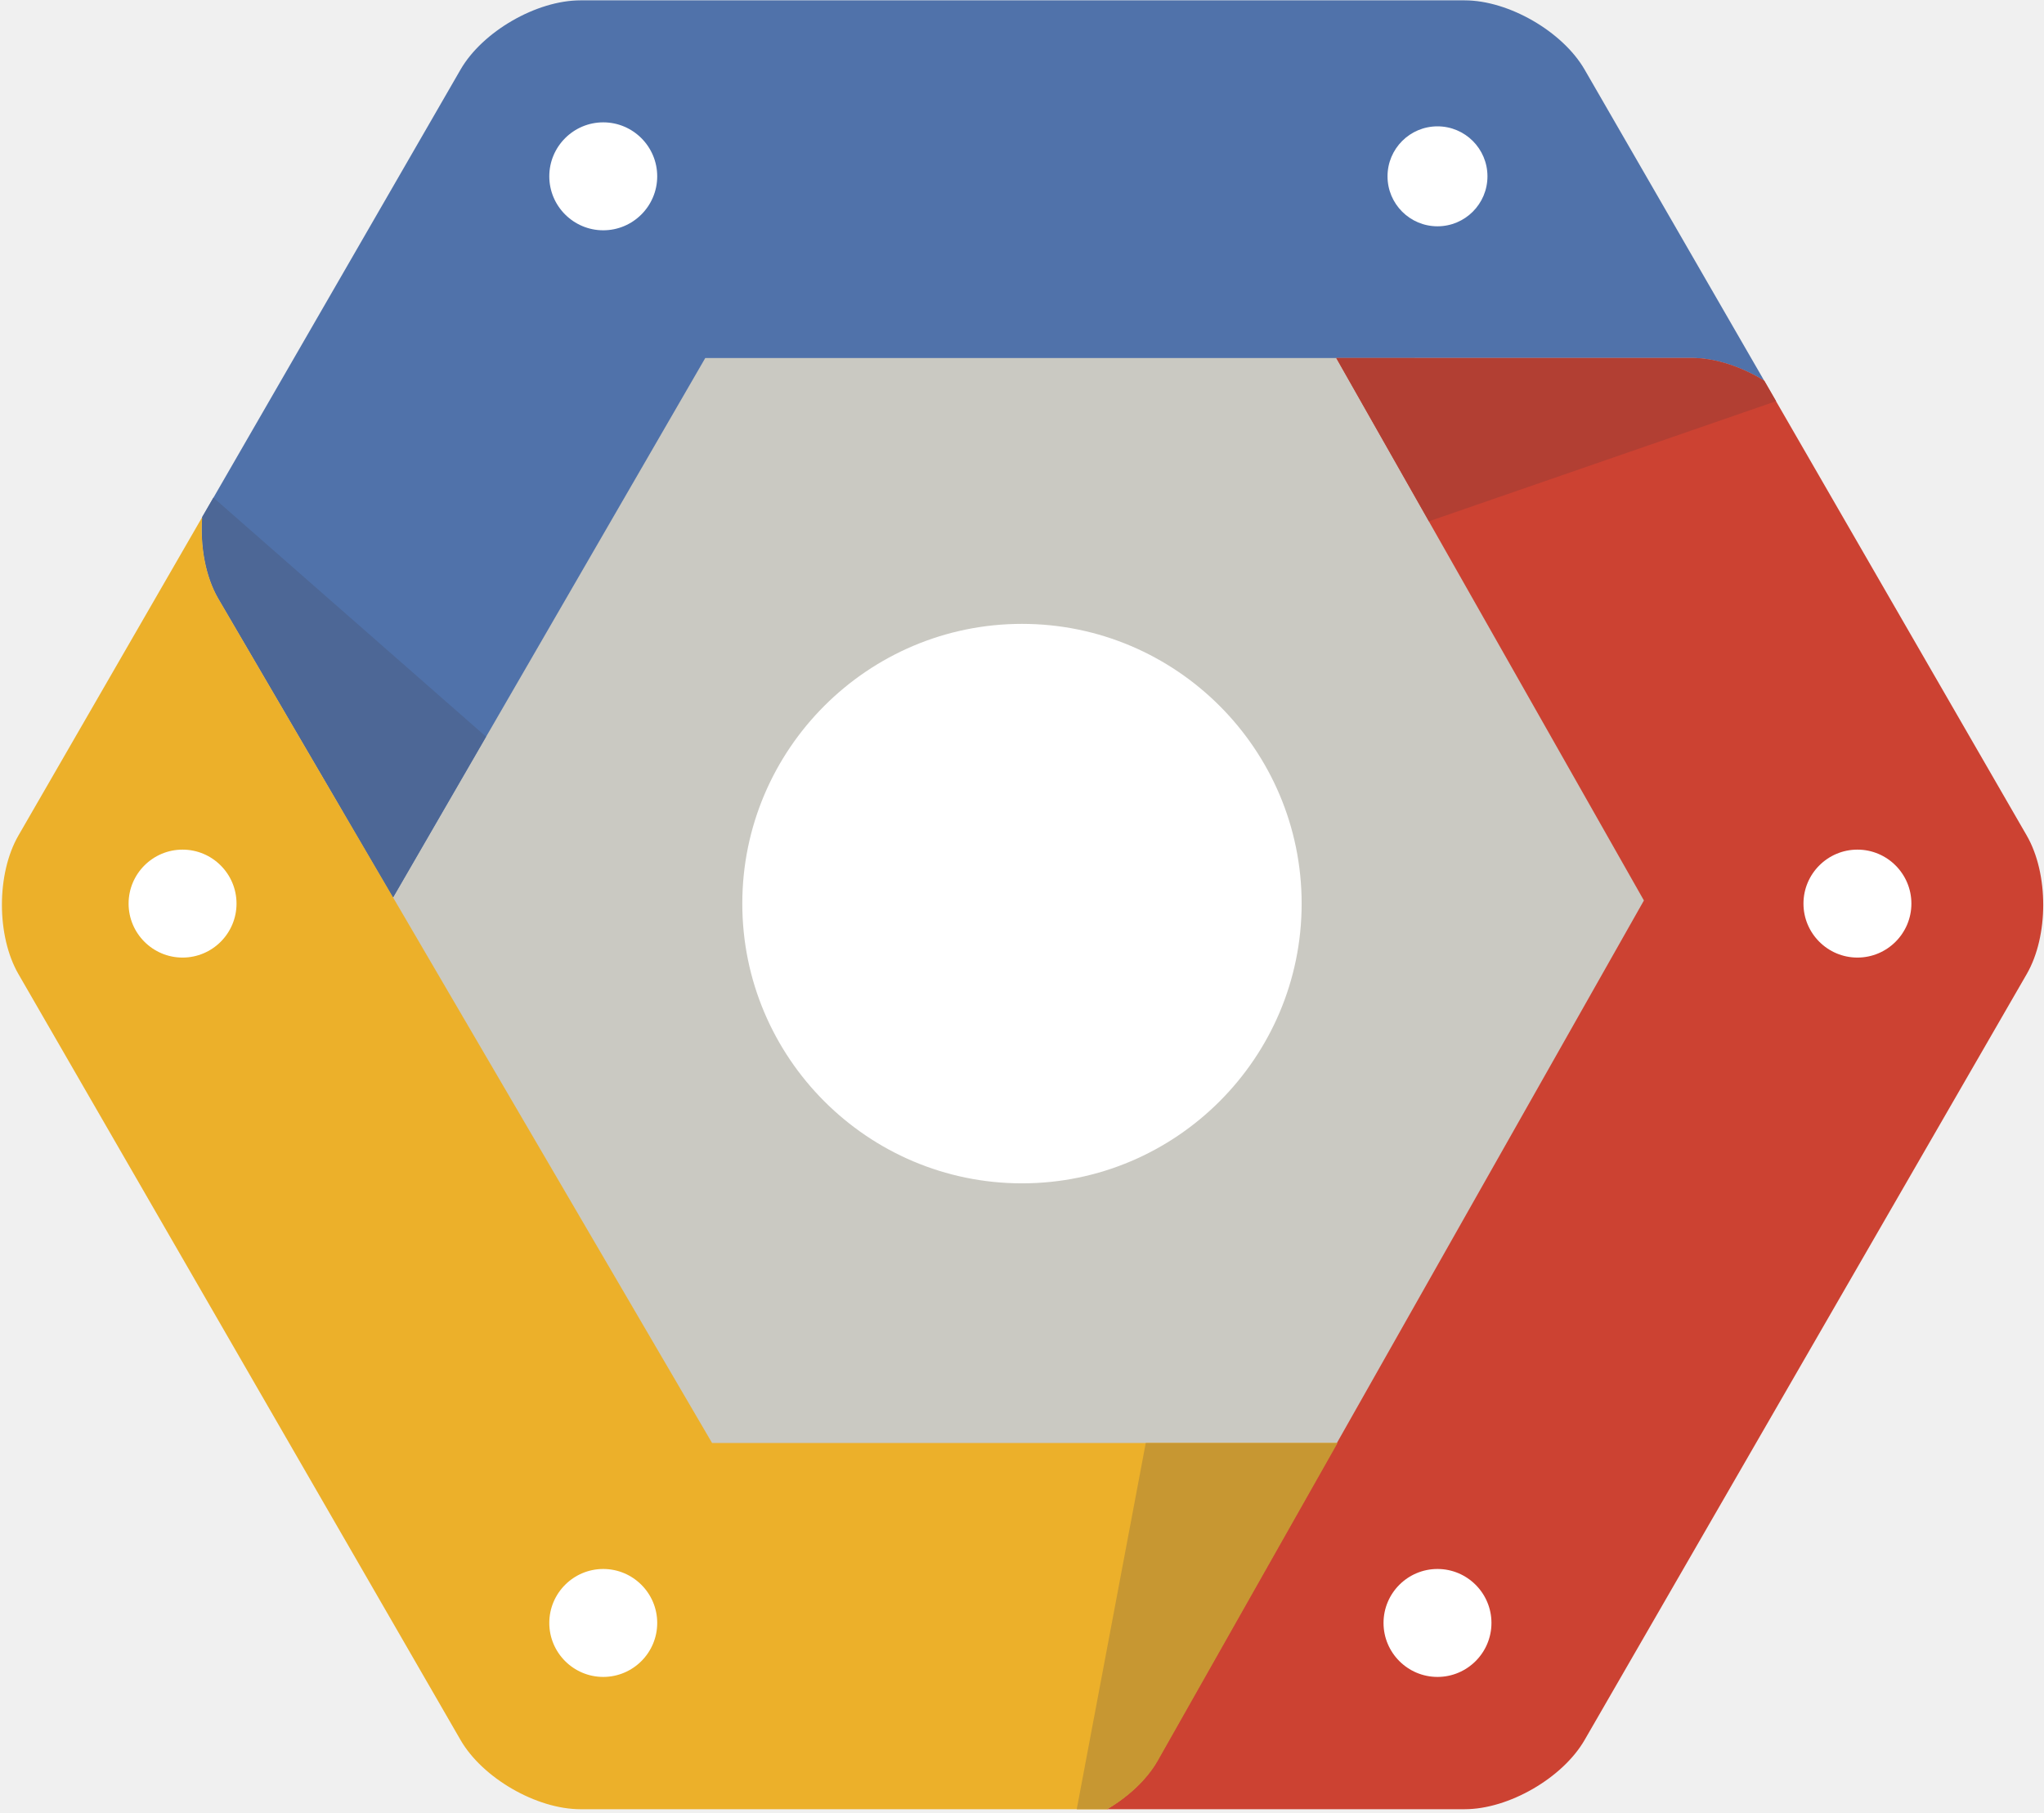
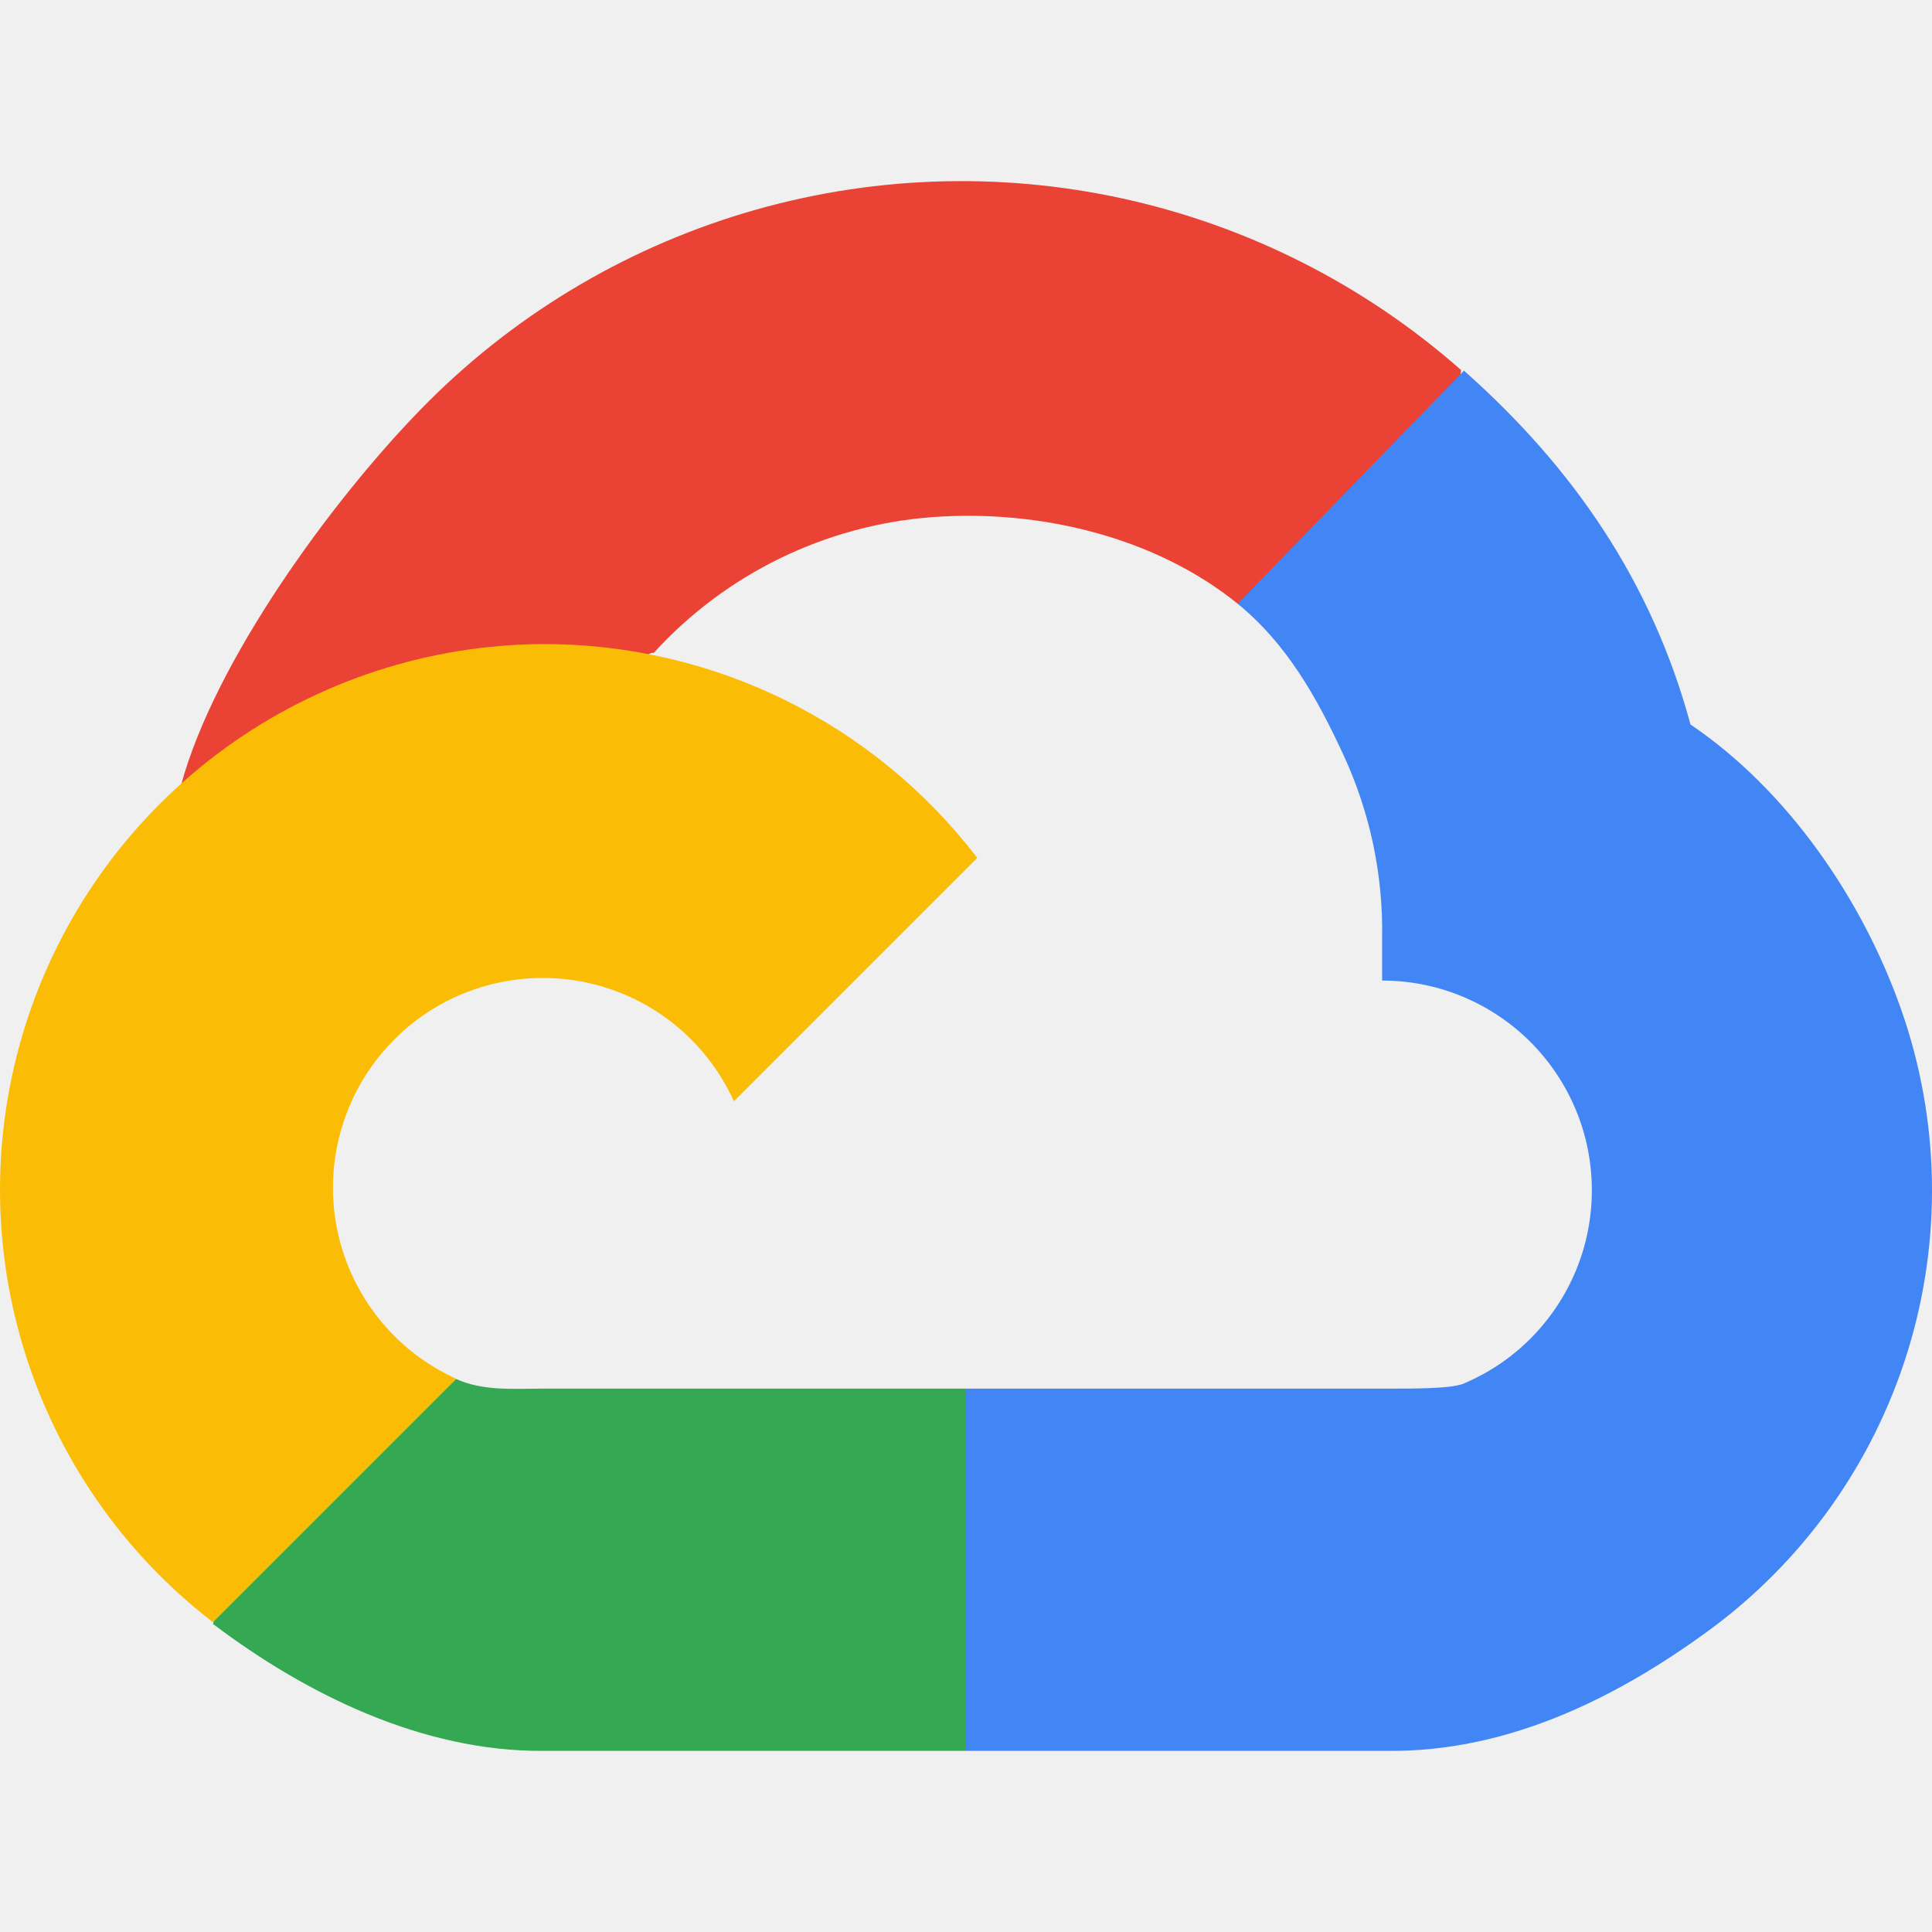
- <svg xmlns="http://www.w3.org/2000/svg" width="256px" height="227px" viewBox="0 0 256 227" version="1.1" preserveAspectRatio="xMidYMid">
-   <g>
-     <path d="M81.558,190.482 L36.618,112.647 L81.558,34.811 L171.434,34.811 L216.373,112.647 L171.434,190.482 L81.558,190.482" fill="#CAC9C2" />
-     <path d="M127.997,148.176 C108.682,148.176 92.969,132.462 92.969,113.147 C92.969,93.833 108.682,78.12 127.997,78.12 C147.311,78.12 163.024,93.833 163.024,113.147 C163.024,132.462 147.311,148.176 127.997,148.176" fill="#FFFFFF" />
-     <g transform="translate(25.20716, 0)">
-       <path d="M173.258,8.716 C170.504,3.947 163.744,0.044 158.236,0.044 L47.493,0.044 C41.985,0.044 35.225,3.947 32.472,8.716 L0.113,64.764 C-0.141,68.385 0.523,72.167 2.119,74.931 L24.023,112.381 L63.125,44.829 L186.715,44.829 C189.639,44.829 192.911,45.936 195.755,47.68 L173.258,8.716" fill="#5072AA" />
-       <path d="M1.52,62.311 L0.104,64.764 C-0.151,68.385 0.514,72.167 2.11,74.931 L24.014,112.381 L35.667,92.249 L1.52,62.311" fill="#4D6796" />
-       <path d="M50.347,28.837 C46.621,28.837 43.589,25.805 43.589,22.079 C43.589,18.352 46.621,15.321 50.347,15.321 C54.074,15.321 57.105,18.352 57.105,22.079 C57.105,25.805 54.074,28.837 50.347,28.837" fill="#FFFFFF" />
-       <path d="M161.089,22.079 C161.089,25.535 158.287,28.337 154.831,28.337 C151.375,28.337 148.573,25.535 148.573,22.079 C148.573,18.623 151.375,15.821 154.831,15.821 C158.287,15.821 161.089,18.623 161.089,22.079 L161.089,22.079 Z" fill="#FFFFFF" />
-     </g>
-     <g transform="translate(138.4757, 44.52174)">
-       <path d="M115.361,60.102 L82.486,3.159 C79.643,1.414 76.37,0.307 73.447,0.307 L28.879,0.307 L67.415,68.233 L6.403,176.026 C5.061,178.35 2.765,180.465 0.128,182.025 L44.967,182.025 C50.476,182.025 57.235,178.123 59.989,173.354 L115.361,77.447 C118.116,72.677 118.116,64.872 115.361,60.102" fill="#CC4232" />
-       <path d="M83.97,5.713 L82.496,3.159 C79.654,1.414 76.382,0.307 73.458,0.307 L28.89,0.307 L40.491,20.755 L83.97,5.713" fill="#B23F33" />
-       <path d="M41.563,165.46 C37.836,165.46 34.804,162.428 34.804,158.701 C34.804,154.975 37.836,151.943 41.563,151.943 C45.289,151.943 48.321,154.975 48.321,158.701 C48.321,162.428 45.289,165.46 41.563,165.46" fill="#FFFFFF" />
-       <path d="M94.158,75.384 C90.432,75.384 87.399,72.352 87.399,68.626 C87.399,64.899 90.432,61.867 94.158,61.867 C97.885,61.867 100.916,64.899 100.916,68.626 C100.916,72.352 97.885,75.384 94.158,75.384" fill="#FFFFFF" />
-     </g>
-     <g transform="translate(0, 64.49105)">
-       <path d="M89.184,116.198 L27.327,10.44 C25.731,7.676 25.066,3.894 25.32,0.273 L2.307,40.133 C-0.447,44.903 -0.447,52.708 2.307,57.478 L57.679,153.385 C60.432,158.154 67.192,162.056 72.7,162.056 L138.604,162.056 C141.24,160.496 143.536,158.381 144.879,156.057 L167.438,116.198 L89.184,116.198" fill="#ECB02A" />
-       <path d="M134.857,162.056 L138.69,162.056 C141.327,160.496 143.622,158.381 144.964,156.057 L167.524,116.198 L143.5,116.198 L134.857,162.056" fill="#C79732" />
-       <path d="M75.554,145.49 C71.828,145.49 68.796,142.459 68.796,138.732 C68.796,135.005 71.828,131.974 75.554,131.974 C79.281,131.974 82.313,135.005 82.313,138.732 C82.313,142.459 79.281,145.49 75.554,145.49" fill="#FFFFFF" />
-       <path d="M22.865,55.415 C19.138,55.415 16.106,52.383 16.106,48.656 C16.106,44.93 19.138,41.898 22.865,41.898 C26.592,41.898 29.623,44.93 29.623,48.656 C29.623,52.383 26.592,55.415 22.865,55.415" fill="#FFFFFF" />
-     </g>
-   </g>
+ <svg xmlns="http://www.w3.org/2000/svg" width="32" height="32" viewBox="0 0 32 32" fill="none">
+   <path d="M20.5 10L21.281 10.092L24.063 7.31L24.2 6.129C22.606 4.723 20.68 3.746 18.604 3.29C16.528 2.835 14.37 2.916 12.335 3.527C10.299 4.138 8.452 5.257 6.969 6.78C5.486 8.302 3.557 10.949 3 13C3.31 12.873 4.513 12.081 4.836 12.17L10.399 11.253C10.399 11.253 10.682 10.784 10.828 10.814C12.02 9.505 13.668 8.701 15.433 8.566C17.199 8.432 19.124 8.886 20.5 10Z" fill="#EA4335" />
+   <path d="M28 12C27.361 9.646 26.073 7.758 24.248 6.139L20.5 10C21.314 10.665 21.81 11.549 22.251 12.502C22.693 13.456 22.912 14.497 22.892 15.548V16.241C23.348 16.241 23.8 16.33 24.221 16.505C24.643 16.68 25.026 16.936 25.349 17.258C25.671 17.581 25.927 17.964 26.102 18.386C26.277 18.807 26.366 19.259 26.366 19.715C26.366 20.171 26.277 20.623 26.102 21.045C25.927 21.466 25.671 21.849 25.349 22.172C25.026 22.495 24.643 22.751 24.221 22.925C24 23 23.456 23 23 23H16L15.25 23.892V28.06L16 29H23C24.941 29.015 26.726 28.158 28.293 27.013C29.86 25.869 31.017 24.25 31.593 22.397C32.169 20.544 32.133 18.554 31.49 16.723C30.848 14.892 29.607 13.087 28 12Z" fill="#4285F4" />
+   <path d="M8.984 29H16V23H9C8.505 23 7.999 23.044 7.549 22.838L6.573 23.141L3.772 25.922L3.528 26.898C5.099 28.085 7.015 29.009 8.984 29Z" fill="#34A853" />
+   <path d="M8.984 10.668C7.101 10.679 5.269 11.278 3.743 12.381C2.217 13.484 1.074 15.036 0.473 16.821C-0.128 18.605 -0.157 20.533 0.391 22.334C0.939 24.136 2.035 25.721 3.528 26.869L7.559 22.838C7.047 22.607 6.598 22.255 6.252 21.812C5.906 21.369 5.672 20.849 5.571 20.296C5.47 19.743 5.505 19.174 5.673 18.637C5.84 18.1 6.135 17.613 6.533 17.215C6.93 16.817 7.418 16.522 7.955 16.355C8.491 16.188 9.06 16.153 9.613 16.254C10.166 16.355 10.686 16.588 11.129 16.934C11.572 17.281 11.924 17.729 12.156 18.241L16.187 14.21C15.341 13.104 14.25 12.209 13.001 11.594C11.751 10.98 10.376 10.663 8.984 10.668Z" fill="#FBBC05" />
</svg>
